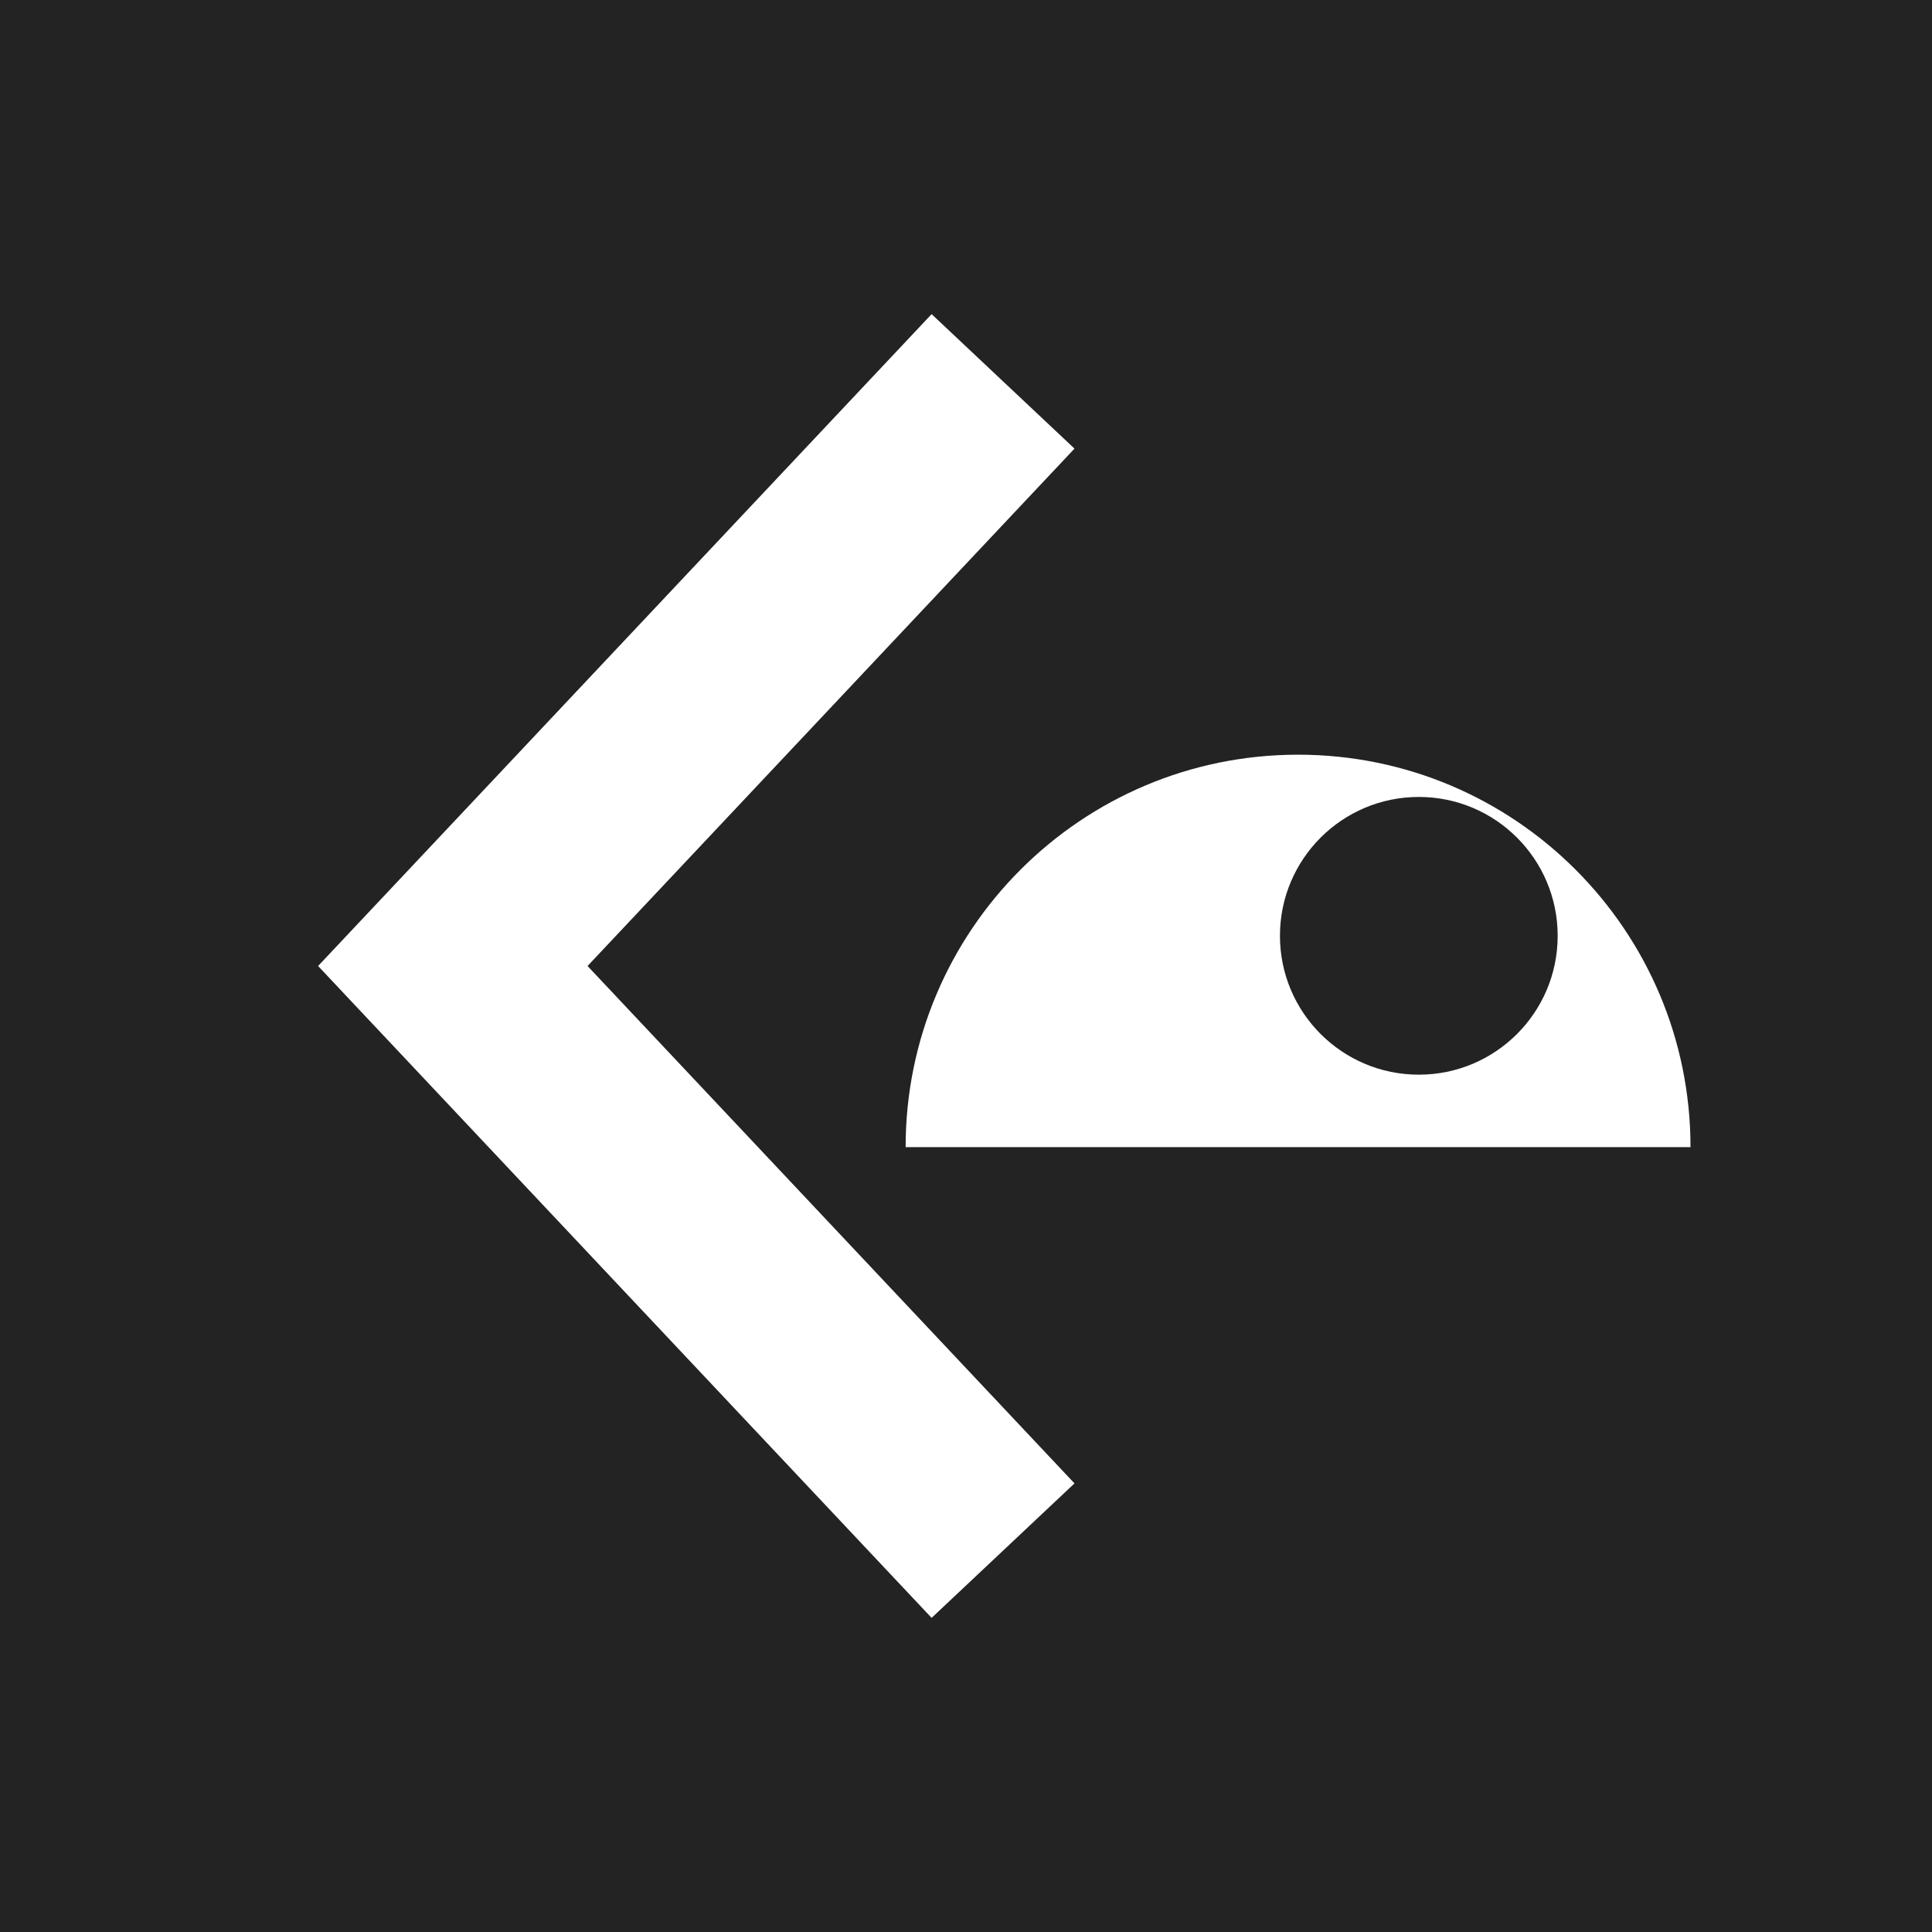
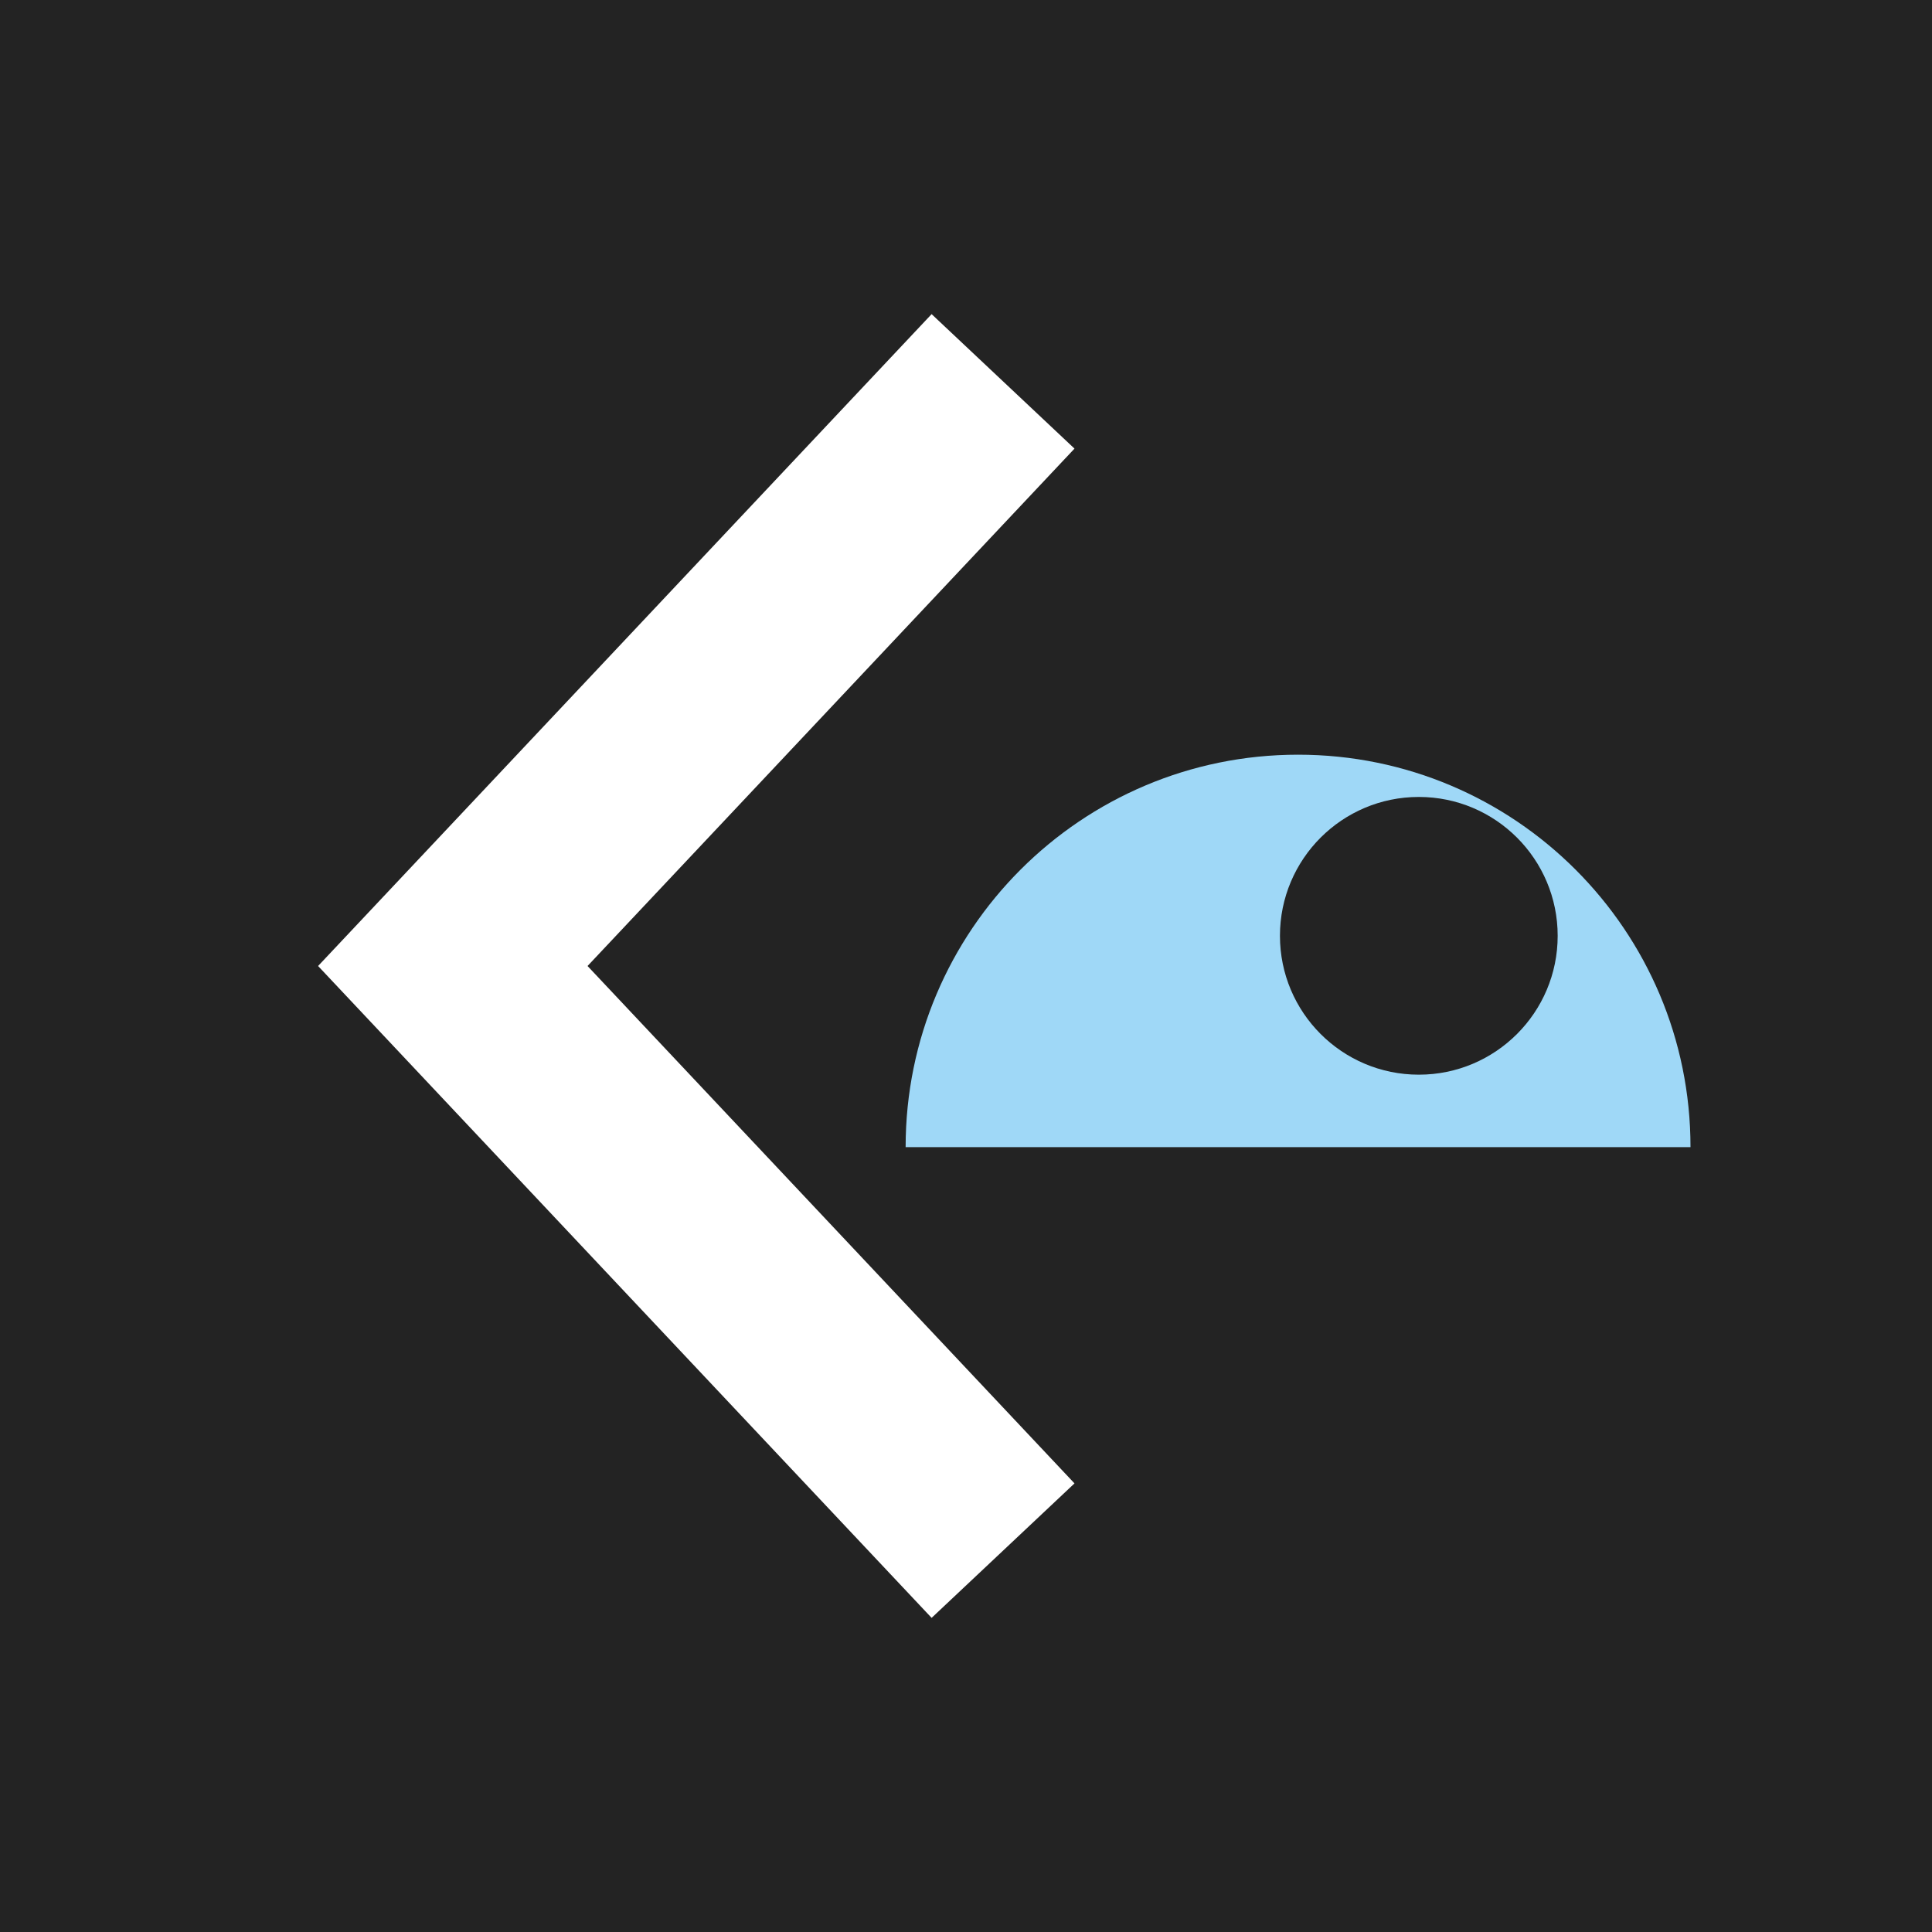
<svg xmlns="http://www.w3.org/2000/svg" viewBox="0 0 64 64">
  <rect width="64" height="64" fill="#232323" />
  <path d="M31 15 15 32l16 17" fill="none" stroke="#ffffff" stroke-width="6.5" stroke-linecap="square" stroke-linejoin="miter" />
-   <path d="M30 38a13 13 0 0 1 26 0z" fill="#ffffff" />
+   <path d="M30 38a13 13 0 0 1 26 0z" fill="#9fd8f7" />
  <circle cx="47" cy="31" r="4.6" fill="#232323" />
</svg>
